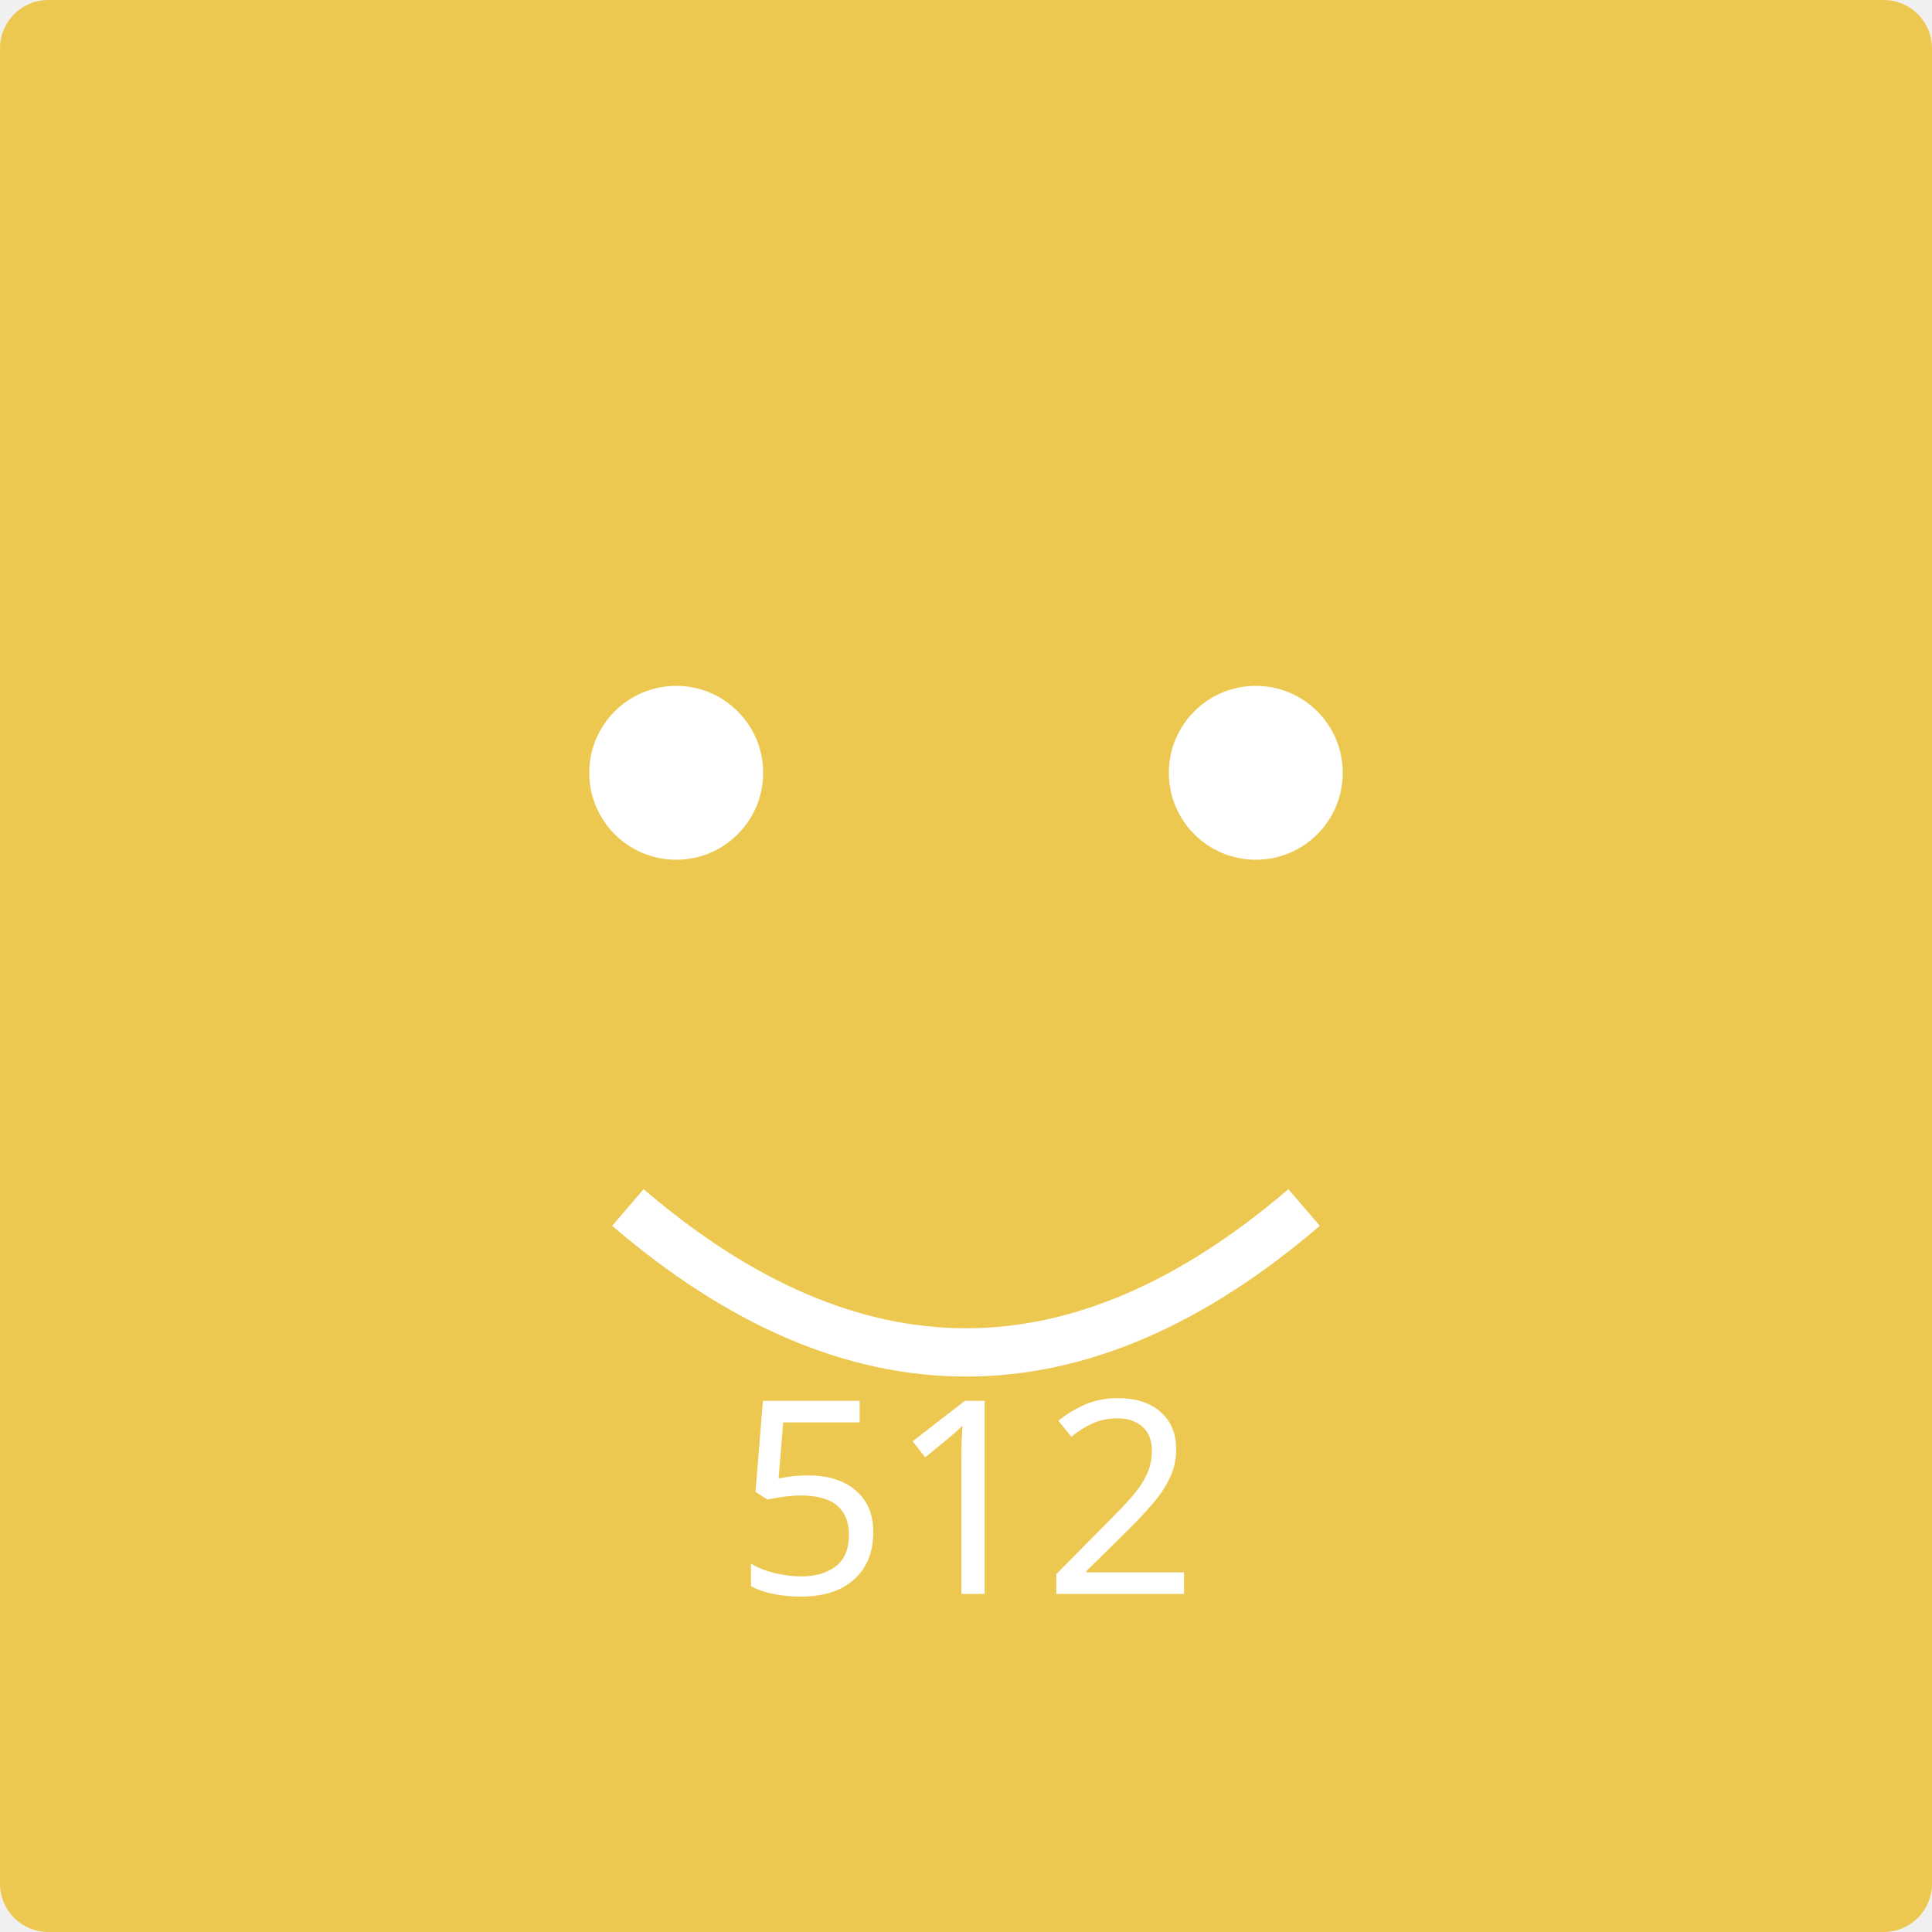
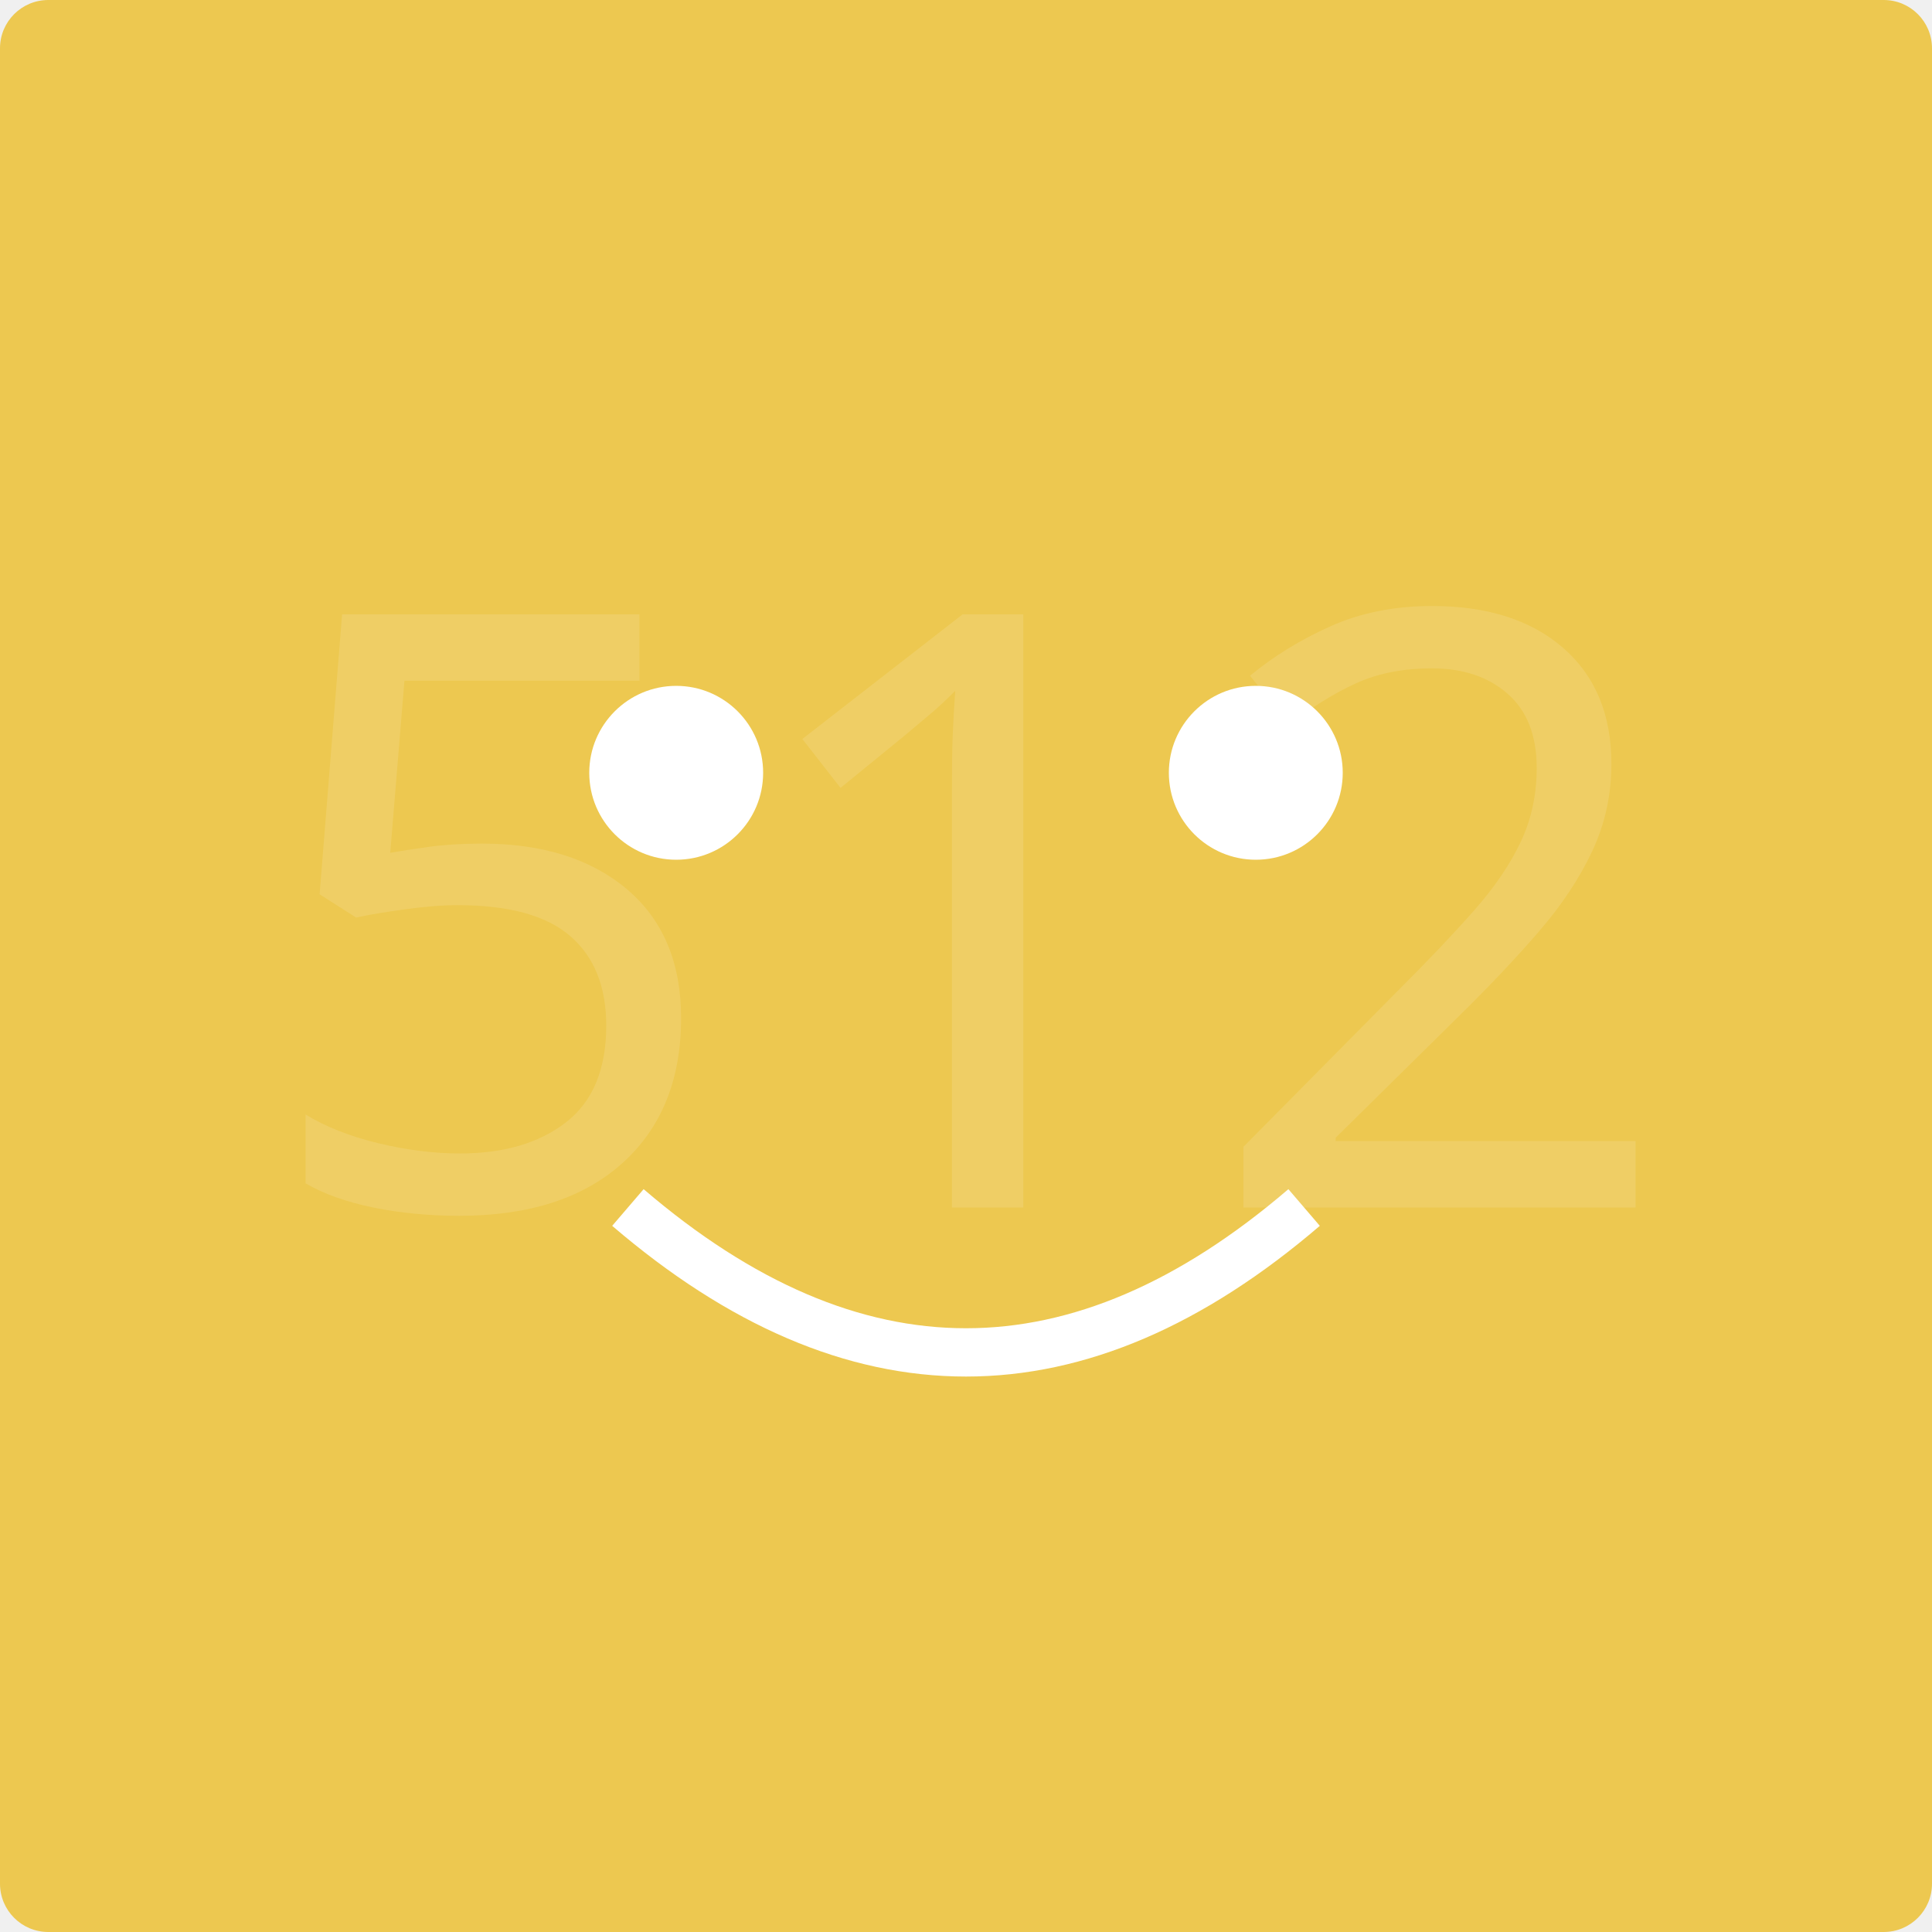
<svg xmlns="http://www.w3.org/2000/svg" viewBox="0 0 200 200">
  <rect x="0" y="0" width="200" height="200" rx="5" ry="5" fill="#edc850" />
  <circle cx="70" cy="80" r="9" fill="#fff" />
  <circle cx="130" cy="80" r="9" fill="#fff" />
  <path d="M65 125 Q100 155 135 125" stroke="#fff" stroke-width="5" fill="none" />
-   <text x="100" y="165" font-size="28" font-family="sans-serif" fill="#fff" text-anchor="middle">512</text>
+   <text x="100" y="125" font-size="86" font-family="sans-serif" fill="#fff" text-anchor="middle" opacity="0.12">512</text>
</svg>
